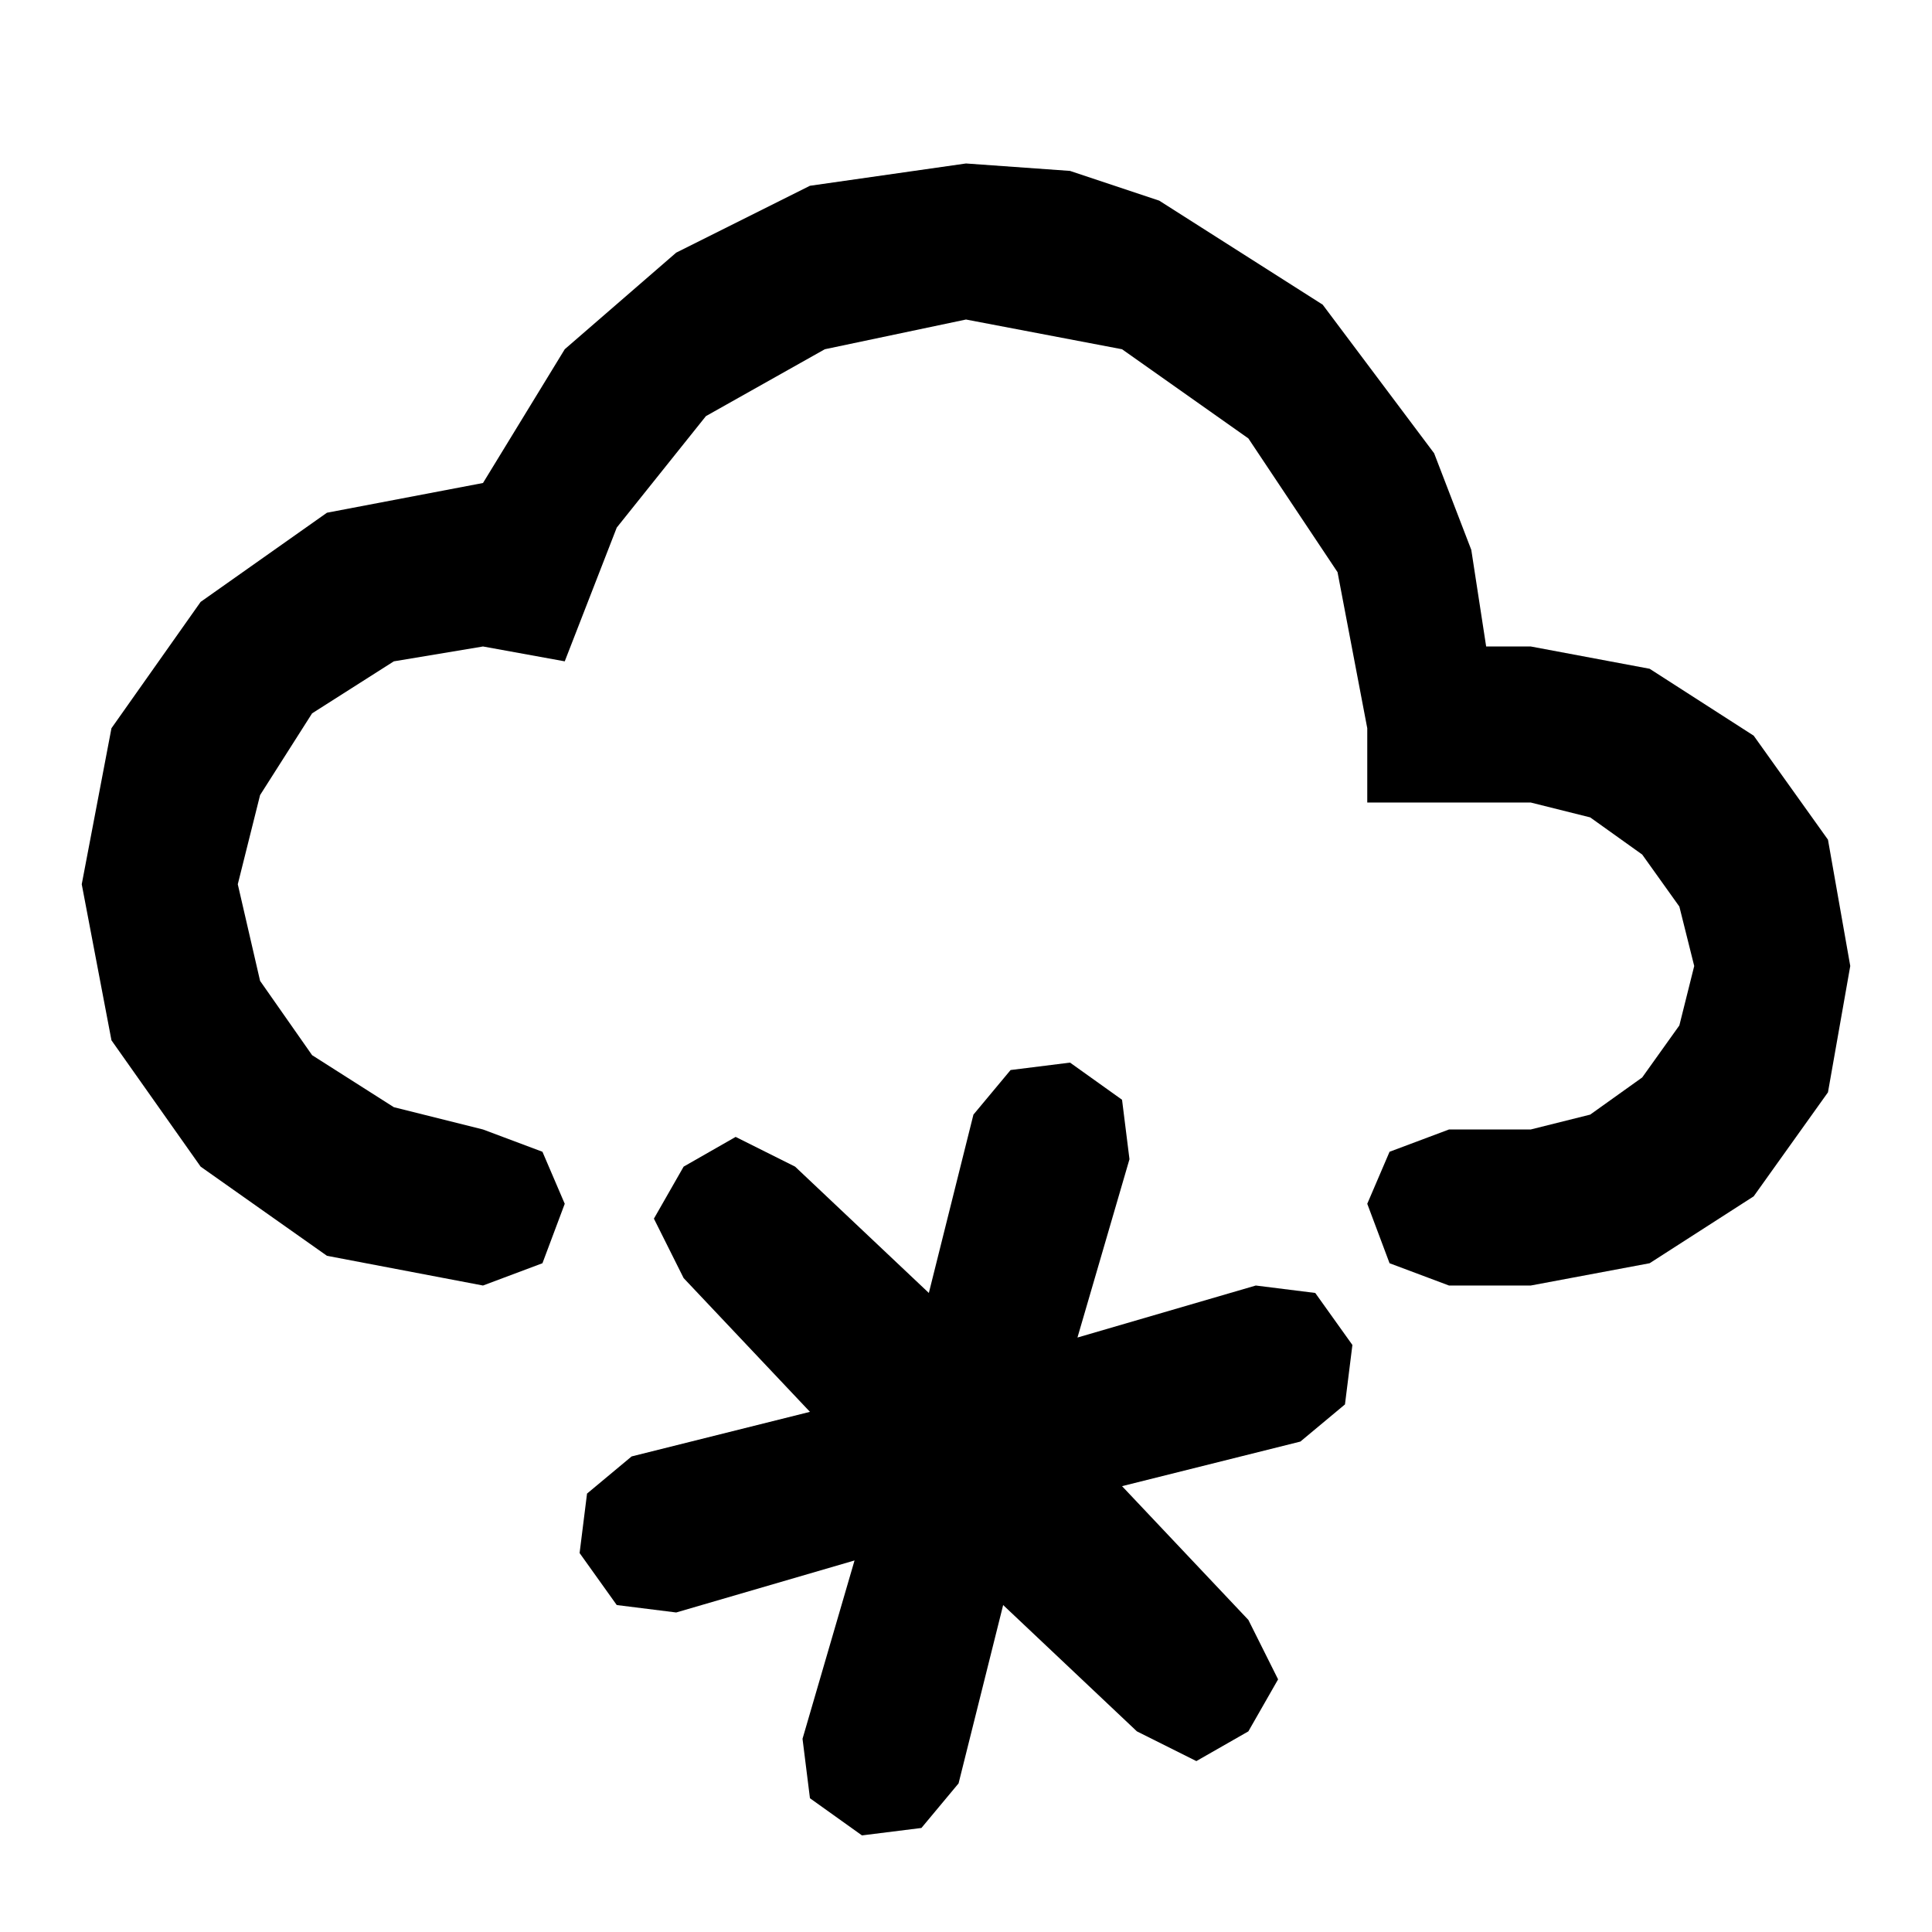
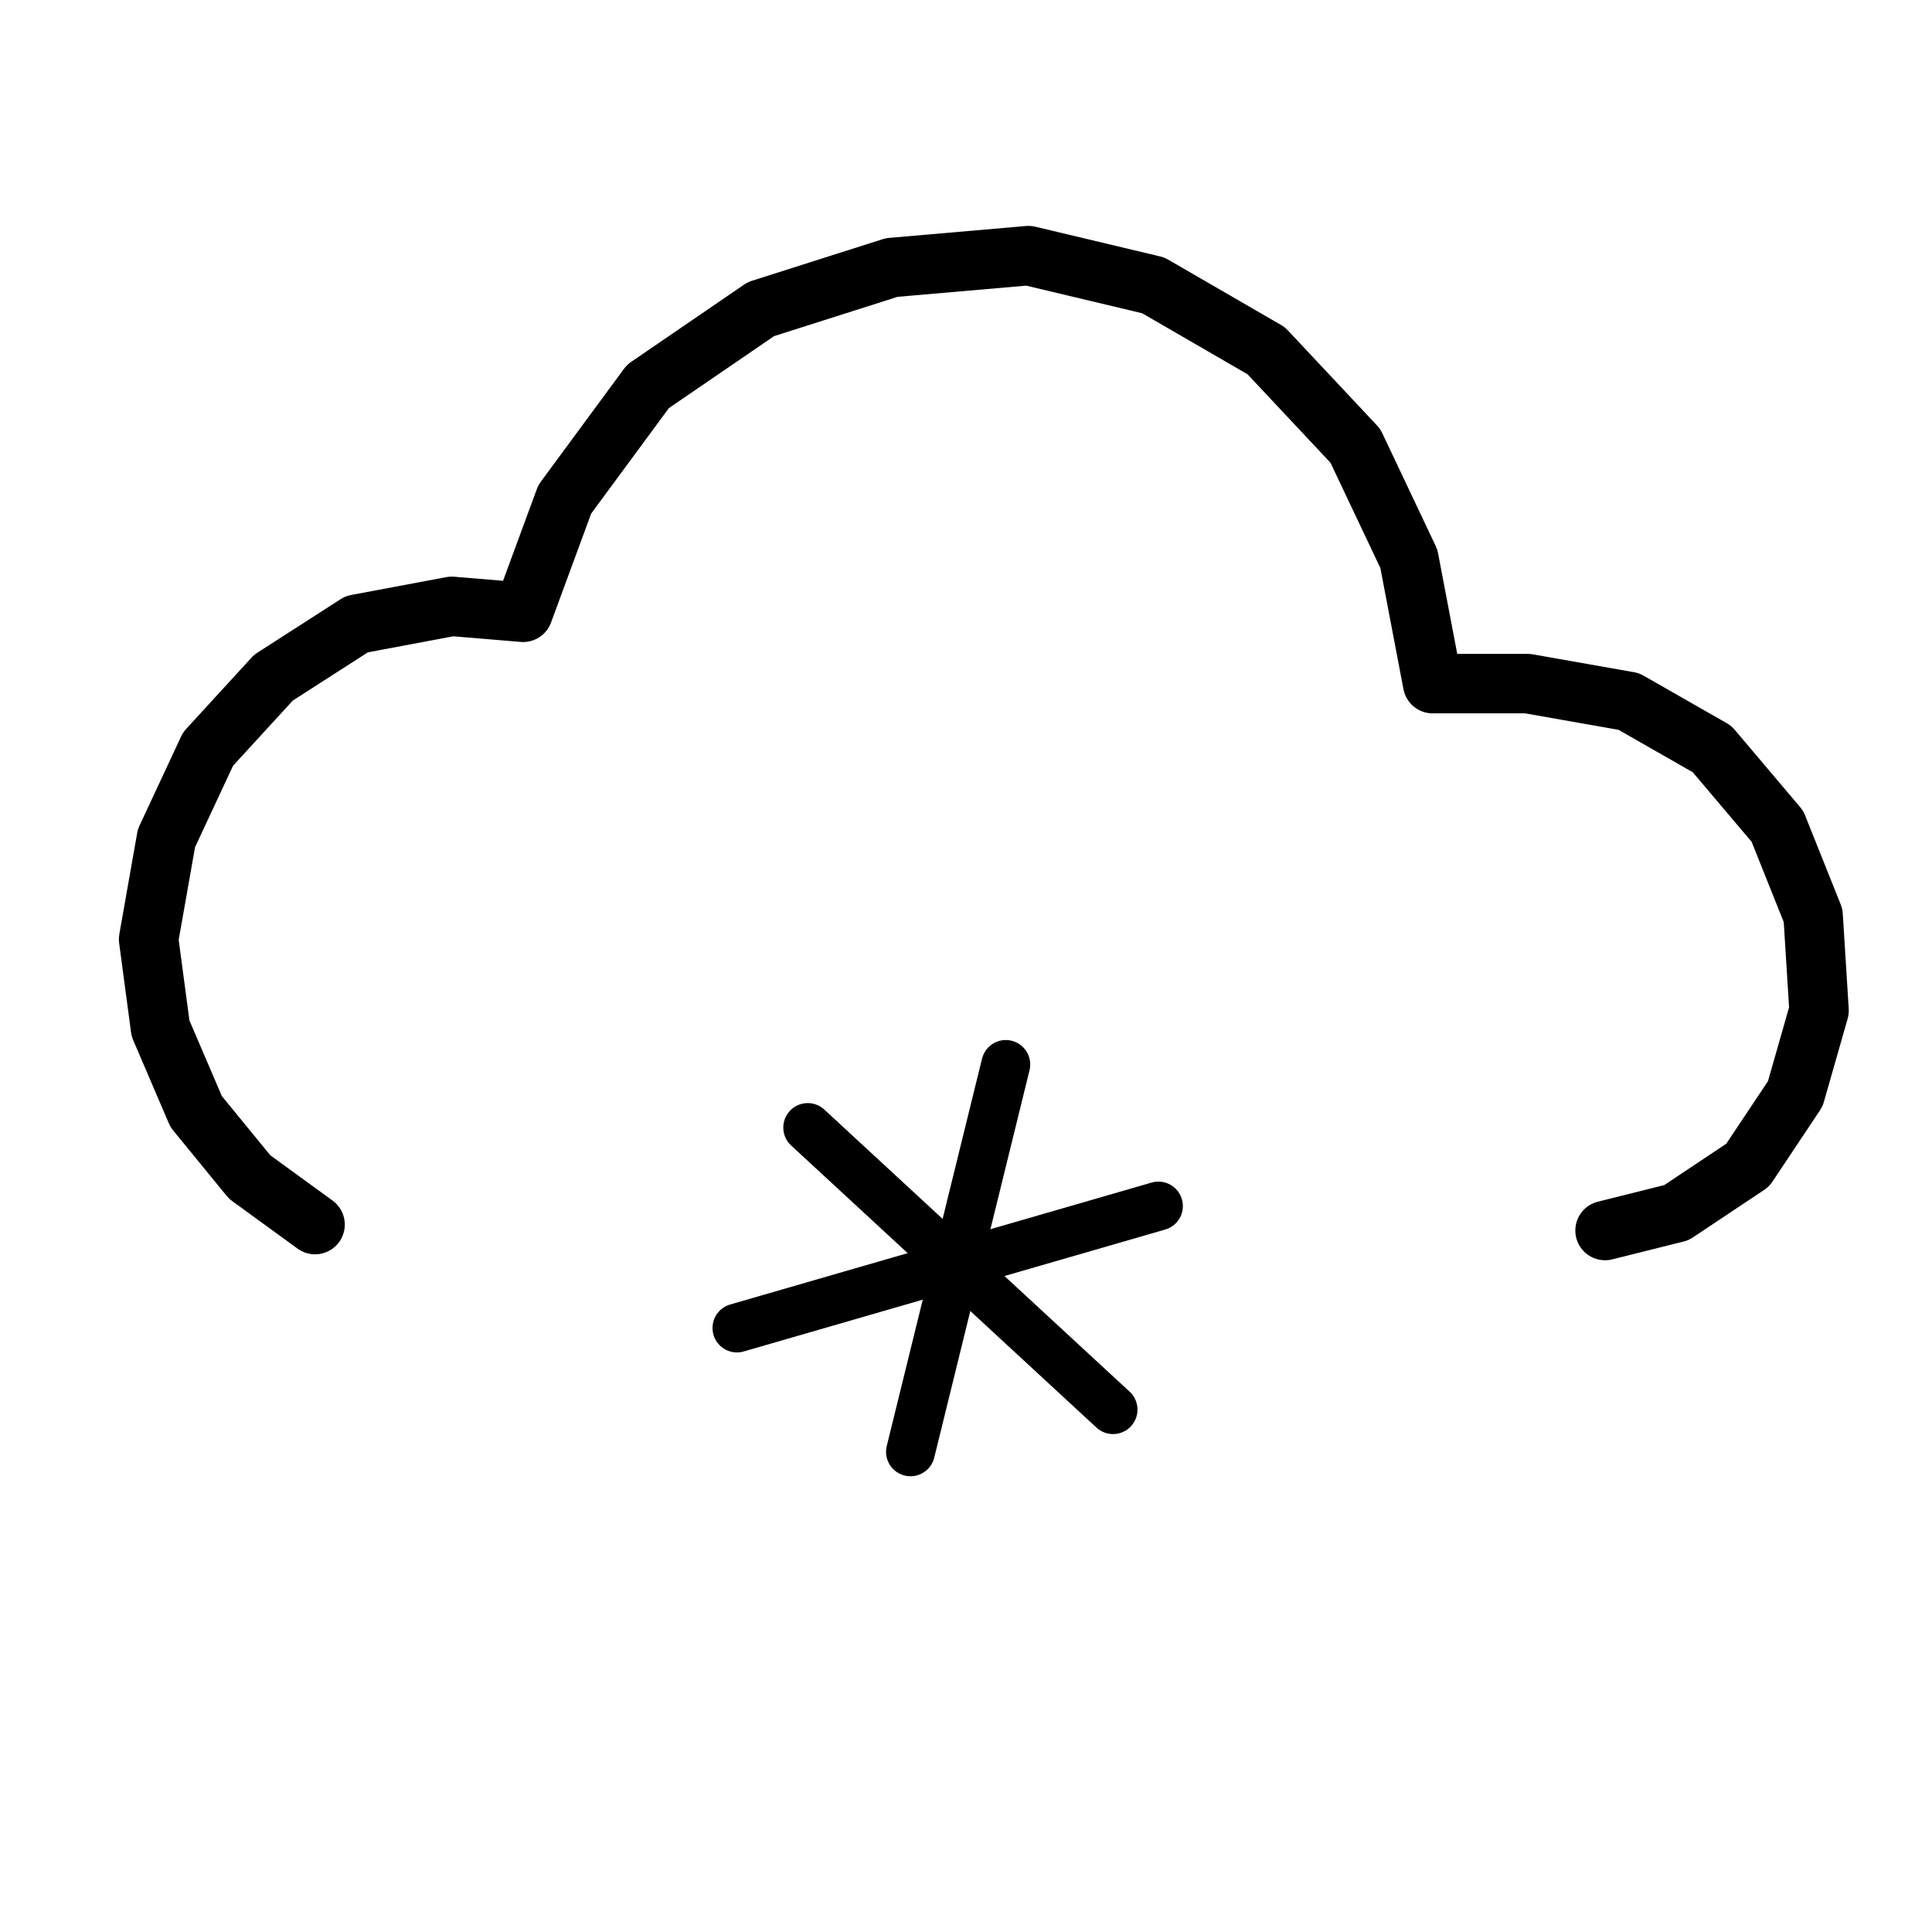
- <svg xmlns="http://www.w3.org/2000/svg" width="30" height="30" viewBox="0 0 32.5 32.5">
-   <path d="M8.125,19L9.125,19.375L9.5,20.25L9.125,21.25L8.125,21.625L5.5,21.125L3.375,19.625L1.875,17.5L1.375,14.875L1.875,12.25L3.375,10.125L5.5,8.625L8.125,8.125L9.5,5.875L11.375,4.25L13.625,3.125L16.25,2.75L18,2.875L19.5,3.375L22.25,5.125L24.125,7.625L24.75,9.25L25,10.875L25.75,10.875L27.75,11.25L29.5,12.375L30.75,14.125L31.125,16.25L30.75,18.375L29.5,20.125L27.75,21.25L25.75,21.625L24.375,21.625L23.375,21.25L23,20.25L23.375,19.375L24.375,19L25.75,19L26.75,18.75L27.625,18.125L28.25,17.25L28.5,16.25L28.25,15.25L27.625,14.375L26.75,13.75L25.75,13.5L23,13.5L23,12.25L22.5,9.625L21,7.375L18.875,5.875L16.25,5.375L13.875,5.875L11.875,7L10.375,8.875L9.5,11.125L8.125,10.875L6.625,11.125L5.25,12L4.375,13.375L4,14.875L4.375,16.5L5.25,17.75L6.625,18.625L8.125,19M10.625,24.5L13.625,23.75L11.5,21.5L11,20.5L11.5,19.625L12.375,19.125L13.375,19.625L15.625,21.75L16.375,18.75L17,18L18,17.875L18.875,18.5L19,19.5L18.125,22.5L21.125,21.625L22.125,21.75L22.75,22.625L22.625,23.625L21.875,24.25L18.875,25L21,27.25L21.5,28.25L21,29.125L20.125,29.625L19.125,29.125L16.875,27L16.125,30L15.5,30.75L14.5,30.875L13.625,30.25L13.5,29.25L14.375,26.25L11.375,27.125L10.375,27L9.75,26.125L9.875,25.125L10.625,24.5Z" />
+ <svg xmlns="http://www.w3.org/2000/svg" width="30" height="30" viewBox="0 0 32.5 32.5" version="1.1" id="svg11029">
+   <defs id="defs11033" />
+   <path d="M 5.3,20.6 4.2,19.8 3.3,18.7 2.7,17.3 2.5,15.8 2.8,14.1 3.5,12.6 4.6,11.4 6,10.5 7.6,10.2 8.8,10.3 9.5,8.4 10.9,6.5 12.8,5.2 15,4.5 l 2.3,-0.2 2.1,0.5 1.9,1.1 1.5,1.6 0.9,1.9 0.4,2.1 h 1.6 l 1.7,0.3 1.4,0.8 1.1,1.3 0.6,1.5 0.1,1.6 -0.4,1.4 -0.8,1.2 -1.2,0.8 -1.2,0.3" id="path11013" style="fill:none;stroke:#000000;stroke-width:1;stroke-linecap:round;stroke-linejoin:round" />
+   <g id="g851" transform="matrix(0.8223877,0,0,0.8223877,2.961616,3.159484)">
+     <path d="m 11.473,23.322 8.621,-2.494" id="path11021" style="fill:none;stroke:#000000;stroke-width:1;stroke-linecap:round;stroke-linejoin:round" />
+     <path d="m 12.921,19.222 6.245,5.77" id="path11023" style="fill:none;stroke:#000000;stroke-width:1;stroke-linecap:round;stroke-linejoin:round" />
+     <path d="m 16.972,17.932 -1.949,7.923" id="path11025" style="fill:none;stroke:#000000;stroke-width:1;stroke-linecap:round;stroke-linejoin:round" />
+   </g>
</svg>
